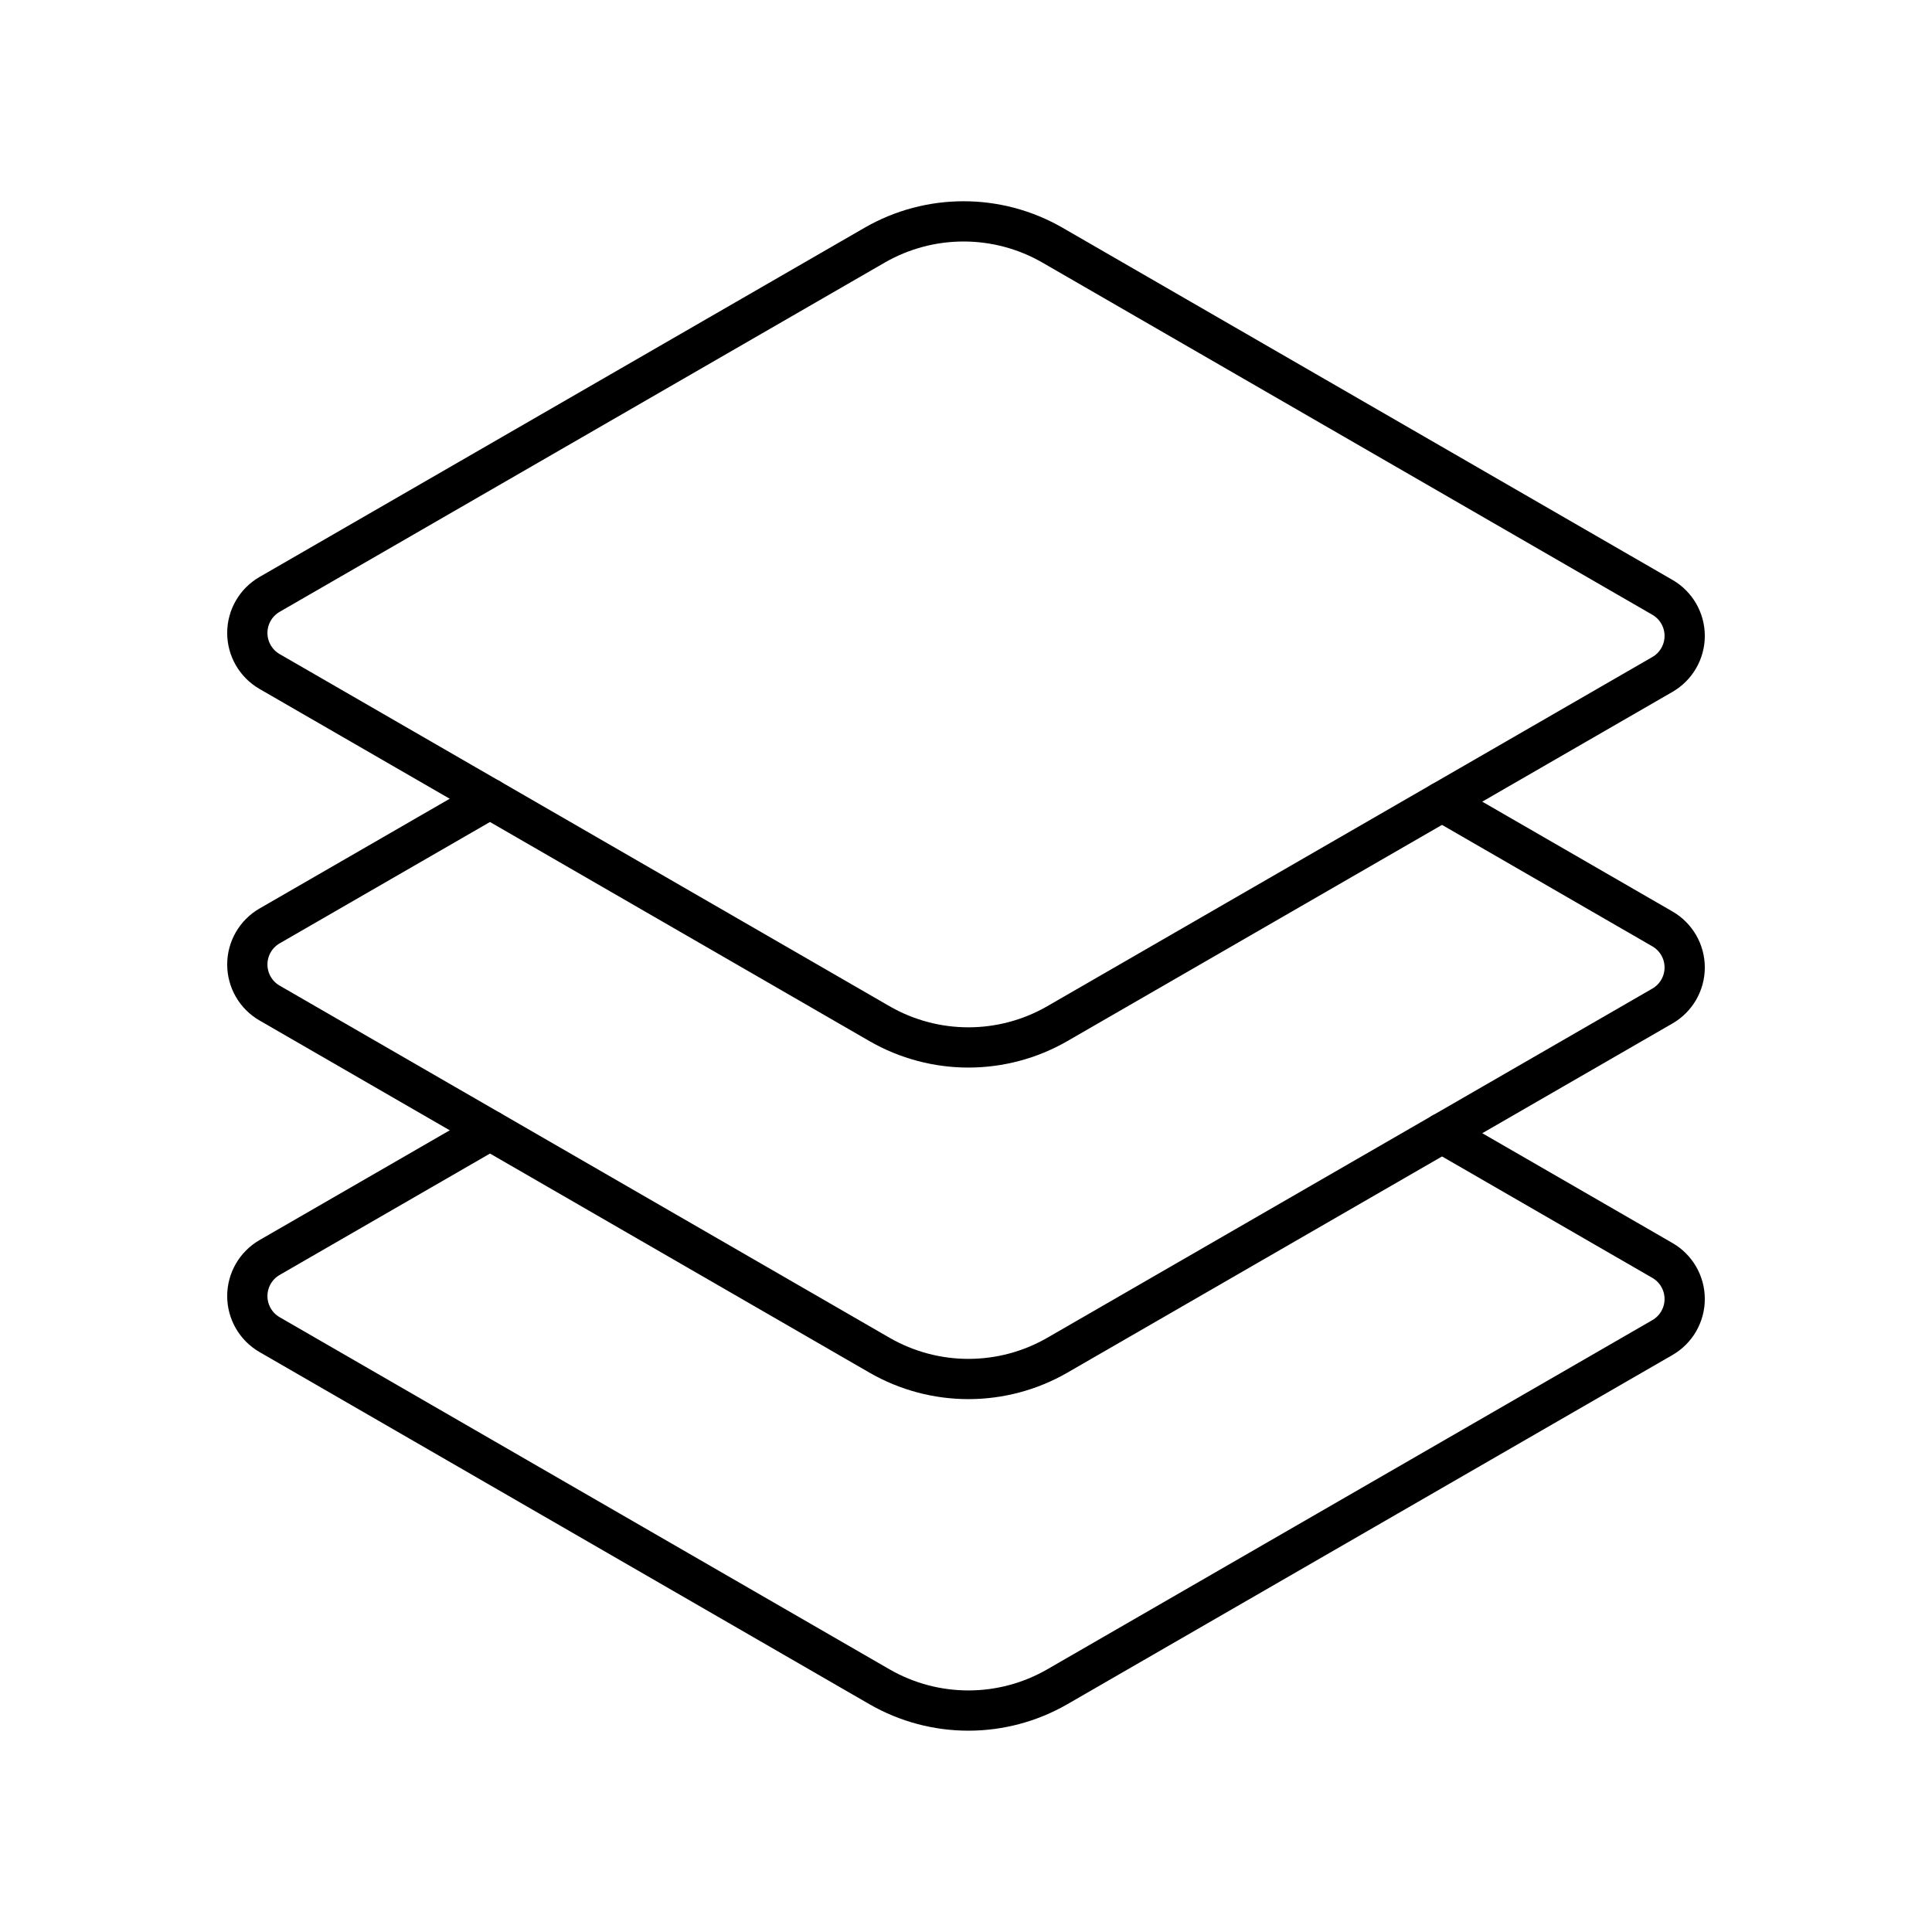
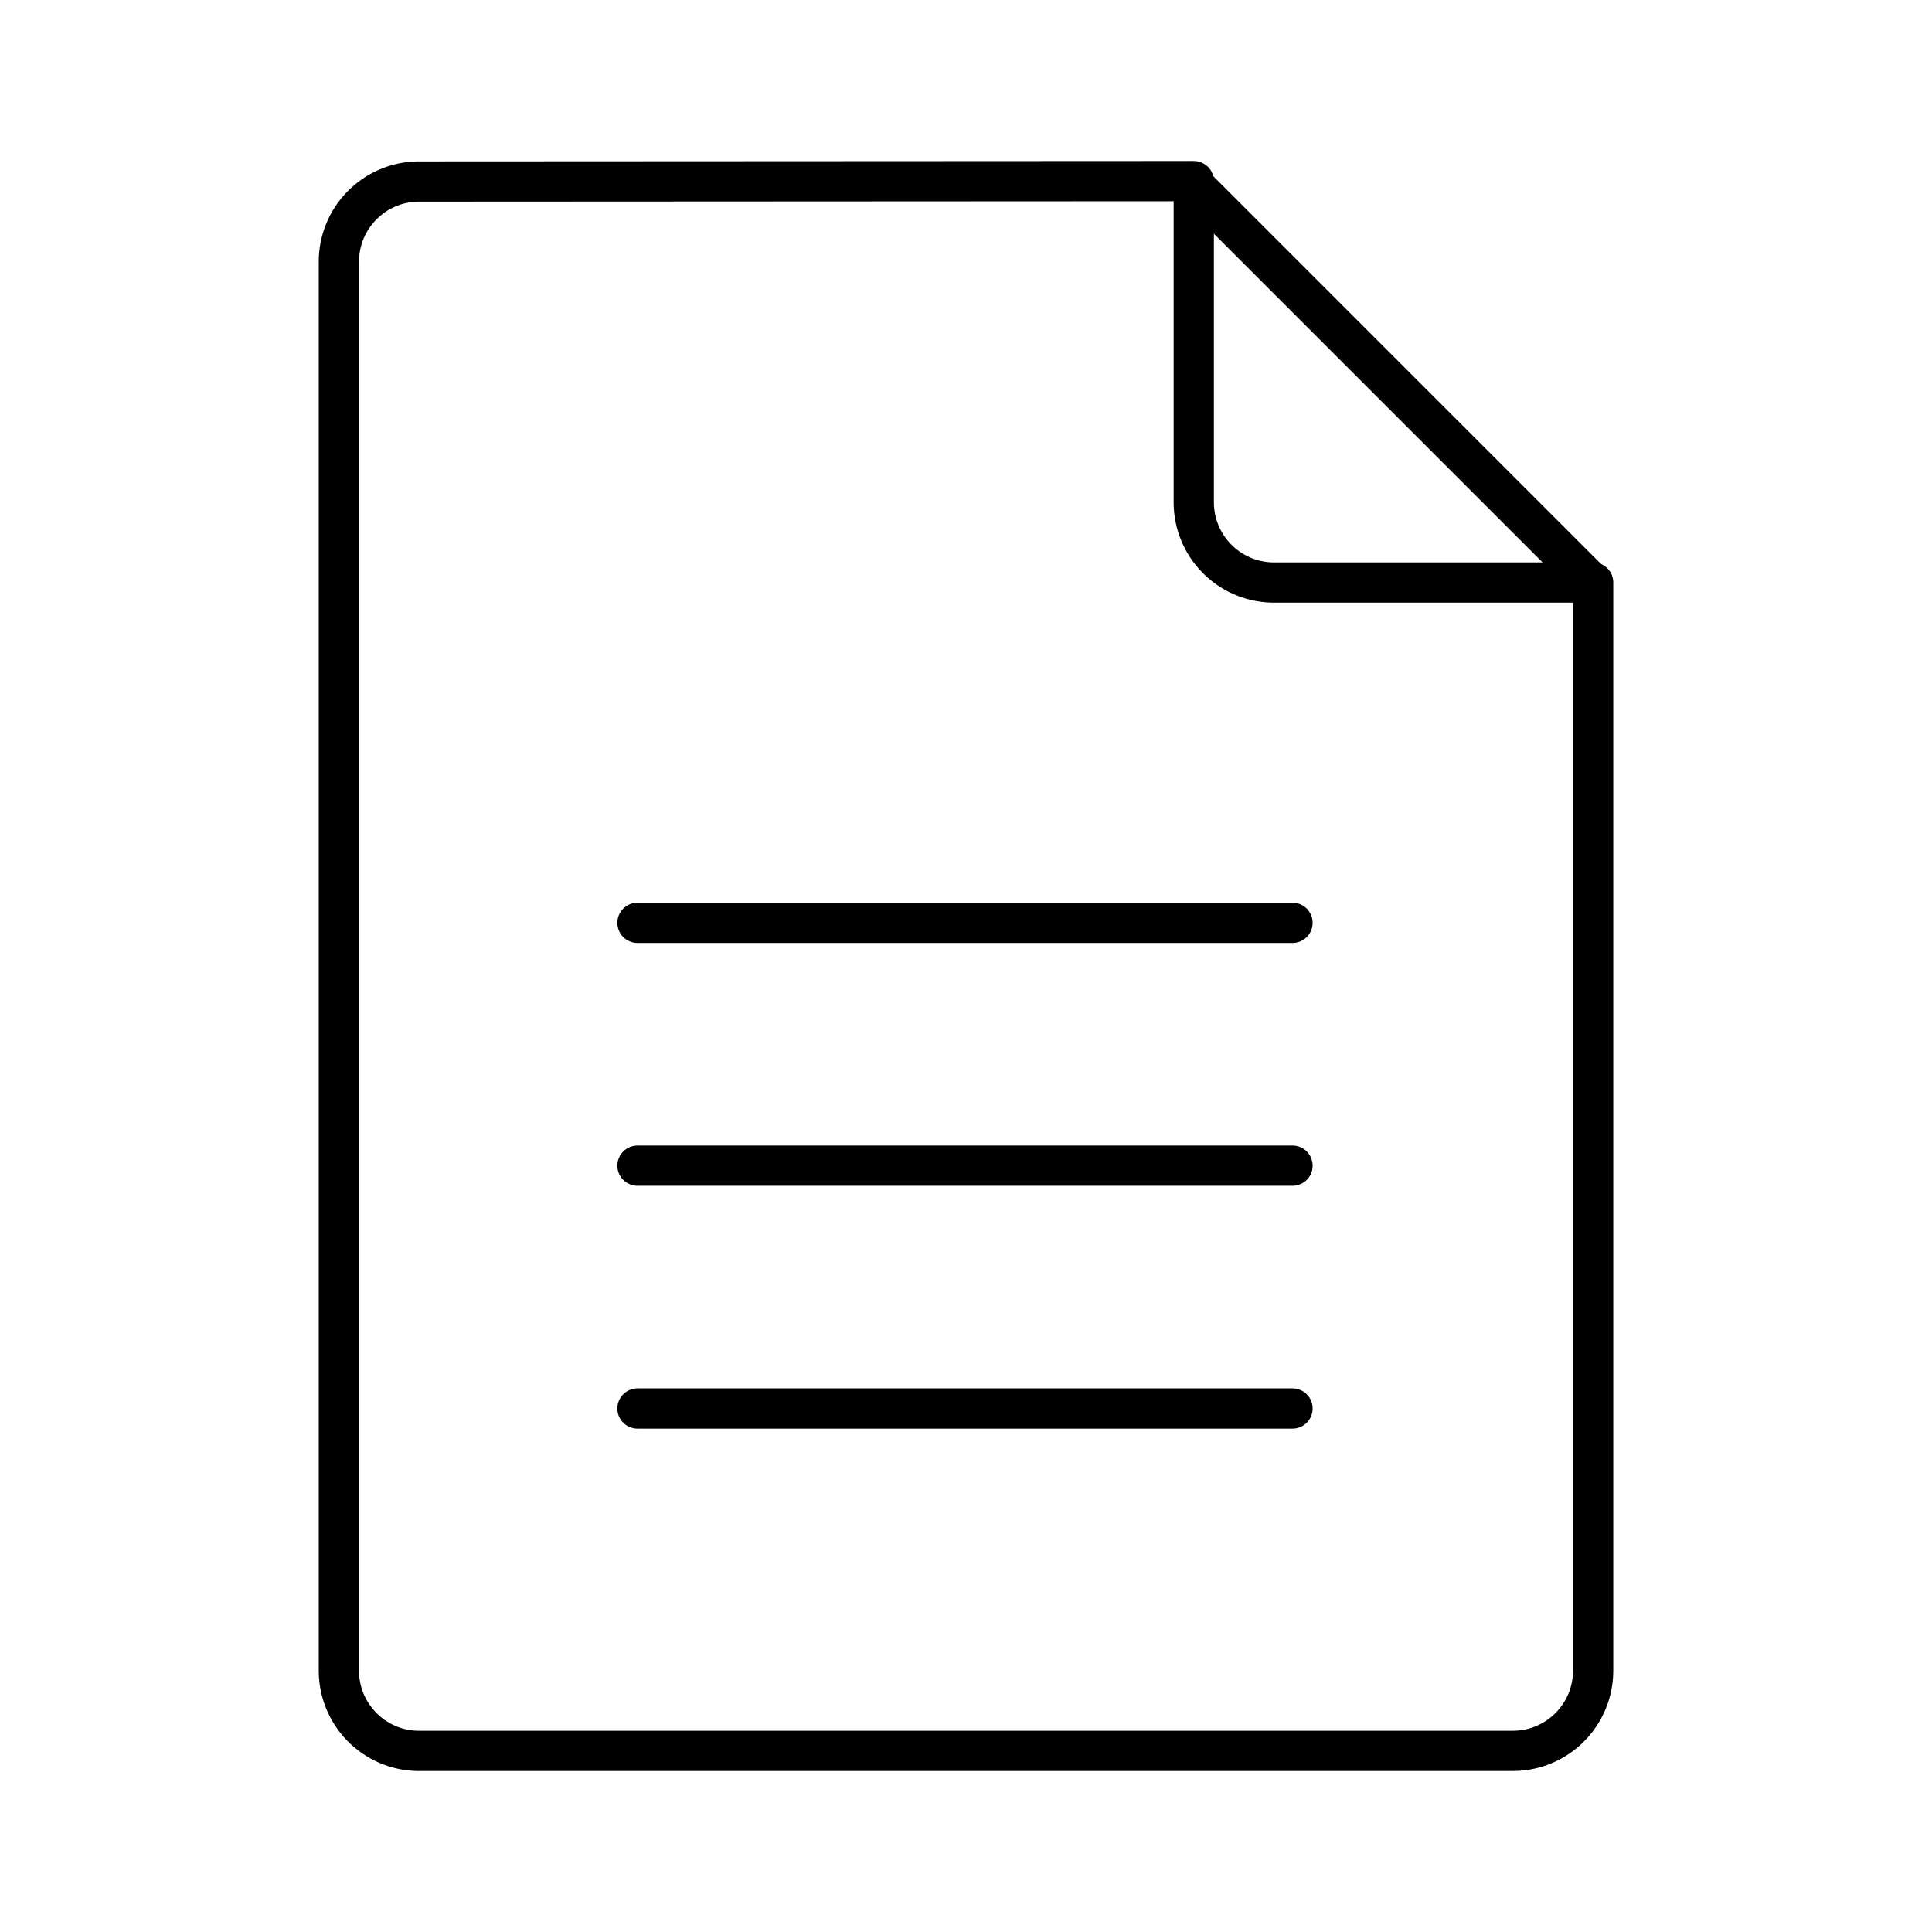
<svg xmlns="http://www.w3.org/2000/svg" viewBox="0 0 48 48">
  <defs>
    <style>.a{fill:none;stroke:#000;stroke-linecap:round;stroke-linejoin:round;}</style>
  </defs>
-   <path class="a" d="M41.303,14.841,26.152,6.093a4.424,4.424,0,0,0-4.423-.001L6.697,14.768a1.106,1.106,0,0,0,0,1.915l15.151,8.748a4.424,4.424,0,0,0,4.423,0l15.032-8.675A1.106,1.106,0,0,0,41.303,14.841Z" />
-   <path class="a" d="M12.173,19.845l-5.476,3.16a1.106,1.106,0,0,0,0,1.915l15.151,8.748a4.424,4.424,0,0,0,4.423.001l15.032-8.675a1.106,1.106,0,0,0,0-1.915l-5.476-3.162" />
-   <path class="a" d="M12.173,28.083l-5.476,3.16a1.106,1.106,0,0,0,0,1.915l15.151,8.748a4.424,4.424,0,0,0,4.423,0l15.032-8.675a1.106,1.106,0,0,0,0-1.915l-5.476-3.162" />
+   <path class="a" d="M10.364,4.51A1.994,1.994,0,0,0,8.419,6.504V41.506A1.994,1.994,0,0,0,10.364,43.5H37.587a1.994,1.994,0,0,0,1.994-1.994V14.472H31.604a1.994,1.994,0,0,1-1.945-1.994V4.5Z" />
+   <line class="a" x1="29.569" y1="4.51" x2="39.531" y2="14.472" />
+   <line class="a" x1="15.838" y1="22.928" x2="32.112" y2="22.928" />
+   <line class="a" x1="15.838" y1="34.994" x2="32.112" y2="34.994" />
+   <line class="a" x1="15.838" y1="28.961" x2="32.112" y2="28.961" />
</svg>
